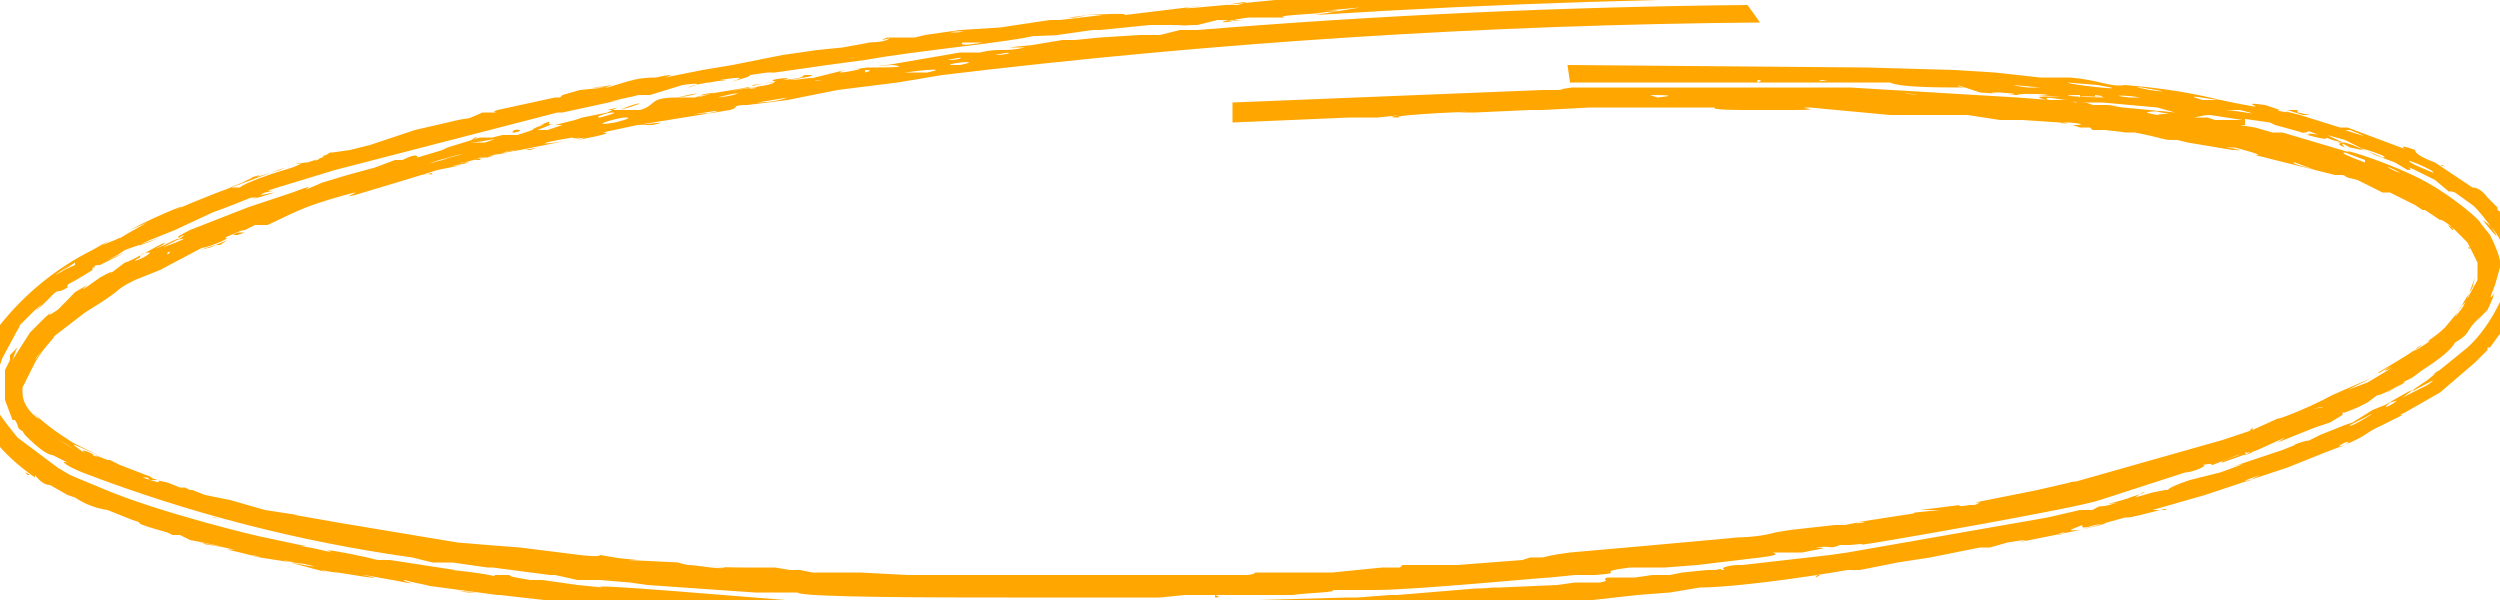
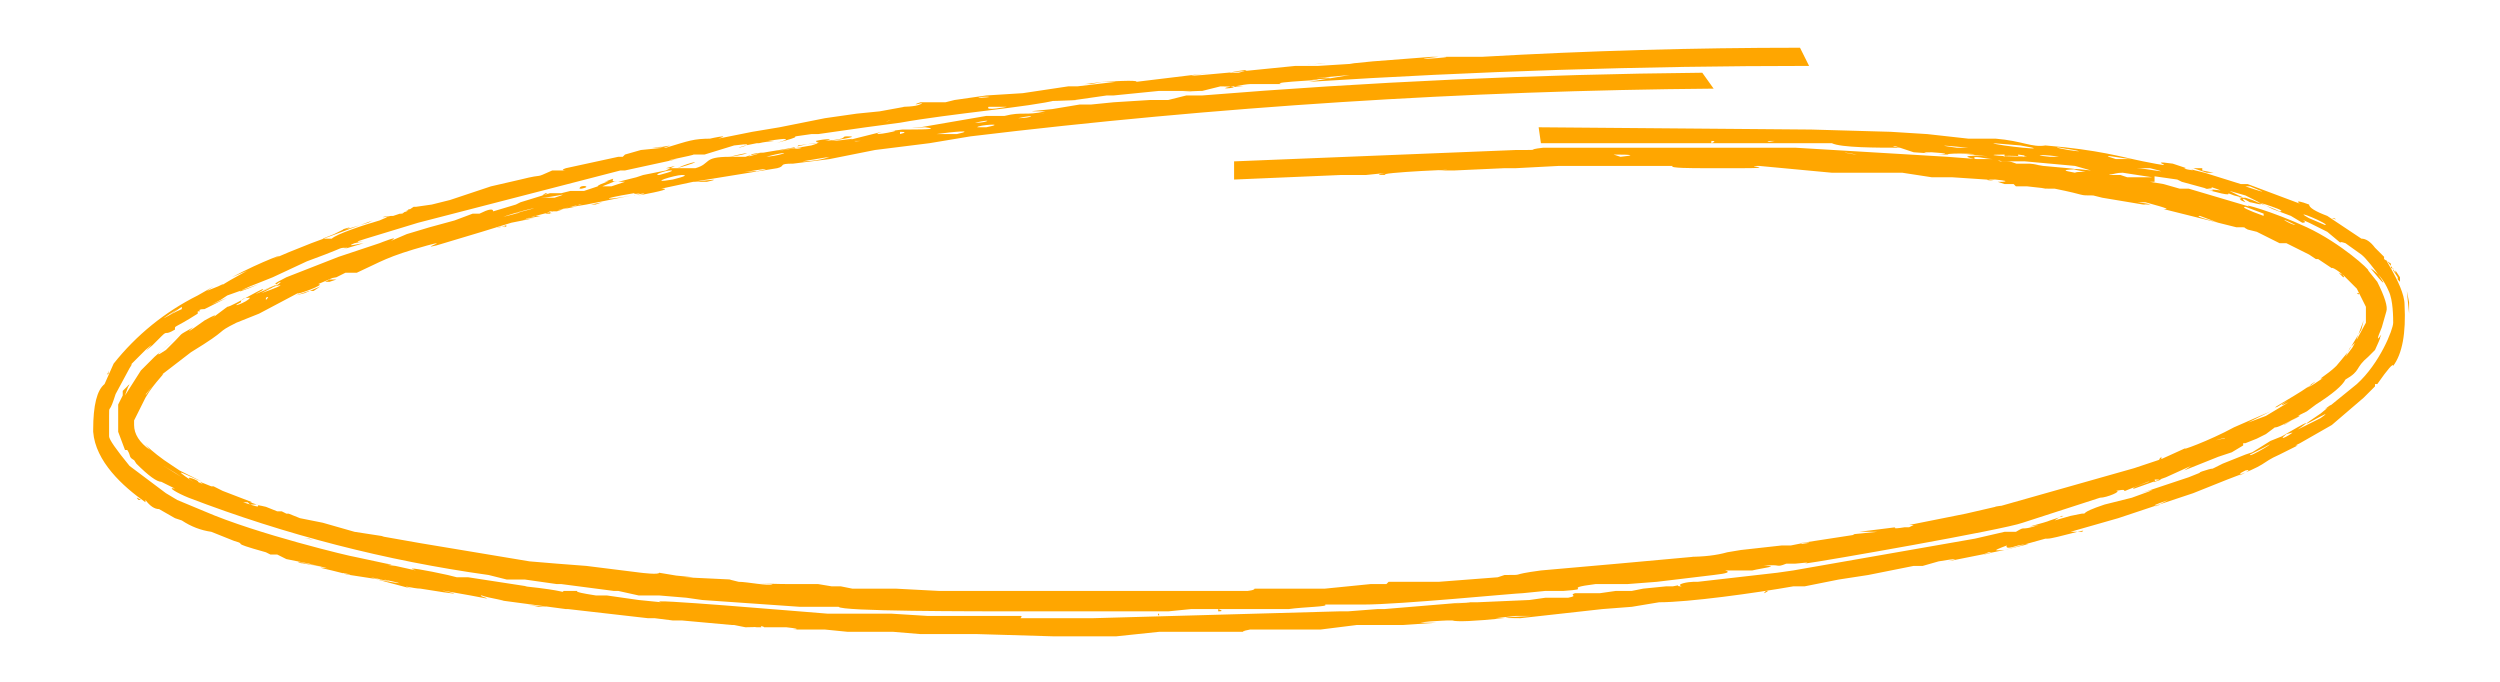
- <svg xmlns="http://www.w3.org/2000/svg" preserveAspectRatio="none" viewBox="5 3 100 24">
+ <svg xmlns="http://www.w3.org/2000/svg" preserveAspectRatio="none" viewBox="0 0 110 30">
  <path fill="#FFA600" d="M77.8 6.3h-2.2.6-8.4l-.1-.7 12 .1 3.5.1 1.6.1 1.8.2h1.2c1.2.1 1.6.4 2.2.3 2.4.2 3.3.5 4.3.7 2 .4-.1-.1 1.3.1l.6.2c-.4 0 .8.2 0 0l.8.2 1.6.5h.2q.1 0 0 0h.1l2.4.9c-.1 0-.5-.3.3 0q0 .2.8.5l1.5 1q.3 0 .6.4l.4.4v.1l.3.2v.2h.1v.1l.2.3v.1l.2.2-.1-.1v-.2l-.2-.3v.1l-.2-.3c-.7-.9.6.8.6 1.7q.1 1.9-.5 2.7 0-.2-.7.8h-.1v.1l-.5.5-1.4 1.2-1.4.8-.2.1h.1l-.8.4c-.9.4-.4.4-2.3 1.1l-1.5.6-3.3 1.1-2.1.6h.5c.4-.2-1.2.3-1.5.3H90l-1.8.5c.4-.1 1.7-.4.6-.2-.7.1 0 0 0 0q-.6.2-.5 0c-.8.3-.4.2-.1.2l-1 .2-1.5.3q.8-.2-.4 0l-.7.2h-.4l-2 .4-1.3.2-1.5.3h.2-.7c-1.7.3-4.6.7-5.9.7l-1.2.2-1.3.1q.6 0 0 0l-3.6.4q-1.5 0 .5-.1h-.7l-.9.1h-.4.8q-2 .2-2.3.1h-.6c1 0-.4 0-.8.1h.7l-1.5.1h-2l-1.6.2H55q-.5.1-.2.1H51l-1.9.2h-2.7l-3.4-.1h-1.2.6-1.9 1-1c-1.2 0 0 0 0 0l-1.2-.1h-.7c.8 0-.2 0 0 0h-1.3l-1-.1h-1.5s.7 0-.2-.1h-1.1.1c.1 0-.2-.1-.1 0h-.2c-1.8-.2 1 0-.5 0l-.5-.1h-.1l-2.2-.2h-.4l-.8-.1h-.3l-3.5-.4h.3-.4l-3-.4c.8.1-.5-.1-.7-.2-.3 0 1 .3-.5 0-3.3-.6 1.5.3-2.2-.3-.3 0-1-.2-.4 0l-1.5-.4c.5.1 1.7.3.3 0 .6.2 0 0-.2 0 .2 0-.9-.2 0 0l-1.3-.2c.1 0-.6-.2 0 0-.6-.2-.2 0 0 0l-.8-.2c-.9-.2-.3-.1-.2-.1l-.8-.2c.7.2-.6-.1-.3 0-.9-.3 1.8.4.3 0l-1-.2c.2 0-.3 0 0 0l-.4-.2h-.3l-.2-.1c-1.8-.5-.7-.3-1.4-.5l-1-.4q-.7-.1-1.3-.5l-.3-.1-.7-.4q-.3 0-.6-.4v.1c-1-.7-2.2-1.8-2.3-3.1v-.1q0-1.6.5-2L5 16a11 11 0 0 1 3.7-3l.7-.4-.3.2.5-.2q.4-.2.1 0c.4-.3 1.8-1 .8-.5l.4-.2-.7.3c1.3-.7 2.7-1.2 1.8-.8l.7-.3 1-.4 2.7-1-.2.1-1 .3c.5-.2-.2 0-.1 0l-.4.2-.5.2h.4c.2-.2 1.4-.6 2.1-.8 1-.4-.5 0 .5-.2h.1l.6-.2.3-.2h.2-.1L19 9l.8-.2h-.2.2l1.2-.4.6-.2 1.3-.3c1.2-.3.5 0 1.4-.4h.3-.2.5s-.3 0 0-.1l2.3-.5h.2l.1-.1.7-.2 1-.1c.7-.2-.2 0-.3 0s.7-.1-.2 0h.6c1-.3 1.2-.4 2-.4-1 .2 1.2-.3.3 0l1.5-.3 1.2-.2 1-.2 1-.2 1.4-.2 1-.1 1.1-.2h-.2q.9 0 1-.2c.2 0-.7.2-.1 0h.9q.2 0 0 0h-.1.3l.4-.1 1.4-.2 1.6-.1 2-.3h.4l1.7-.2h-.7c.3 0 1.7-.1 1.6 0l3.3-.4c-2.4.3.8 0 1.7-.1q.5 0 0 0l2-.2h1l1.6-.1h-.2l1-.1 2.6-.2h.3c-1.9.2 1 0 .2 0h1.7q7-.4 14-.4l.4.8q-11 0-22 .7l1.8-.3-1.1.1c-1.3 0 1.5 0-.6.1 1.3 0-2 .1-1.3.2H55c-.2 0-1.3.2-.3.1h-.5c-1 .2 1 0-.5 0l-.8.2h-.5c-.8.1 0 0 .4 0H51l-1 .1-1 .1h-.3l-1.4.2c.4 0-2.2.1-.8 0-1.1.3-4.7.6-6.9 1l-1.5.2-1.4.2-.7.1h-.3c-1.4.2-.1 0-1.2.3s1.2-.3-.7 0c.6 0 0 0-.4.1h-.1l-.5.1c-1 .3 1-.2-.5 0l-1.3.4h-.5c.2 0-1.9.4-.7.2l-2.3.5h-.3.1l-8.9 2.3-2.3.7c-1 .3.5 0-.5.2-.5.2.3 0 .4 0l-1 .3.3-.1c-.4 0-.2 0-1 .3l-.8.3-1.5.7-1 .4c-.9.4-.3.2.4-.1L10 13l-.3.2-.4.2.7-.3-1.2.6.2-.1q-.3 0-.2.1h-.1v.1c-1.1.7-1 .5-1 .7-.5.3-.3 0-.6.3q-.5.3 0 0l-.4.4c-.8.7.5-.5-.3.2l-.7.7q.2-.2 0 .1L5 17.5l.2-.5q.4-.6 0 0l-.2.6c-.2.6-.2.2-.2.7v.9q0 .2.9 1.3l1.6 1.2.5.3 1.2.5c2.3 1 6.5 2 6.6 2l1.4.3c.7.1-.5 0 .4.1l.9.2c-.6-.2.5 0 1.4.2l.4.1h-.2.7l2.6.4h-.1c1.9.2 1.6.3 1.7.2h.6c-.2.1 1.8.3.5.2h.8l1.4.2 1 .1c-1-.2 6 .4 7.3.5h2.8l1.6.1H43h-.1 2q.1 0 0 .1h.8-.4 2.8l10.8-.3h.4l1.3-.1h.3l3.6-.3c-1.5.1.8 0 0 0H66h-1l2.3-.1.7-.1h1c.5-.1 0-.1.3-.2h1.1l.7-.1h.7l.5-.1 1-.1q-.4 0 0 0h.3c.5-.1 0 0 .4 0-.3-.1.3-.2.5-.2h.2l3.5-.4.7-.1 8-1.4 1.3-.3h.5c.5-.3.1 0 1-.3-1 .2.3-.1.5-.2l.6-.2h.3-.4l-.3.2.7-.2.5-.1c.3 0-.2 0 1-.4l1.2-.3s1.7-.6.4-.2l2.1-.7.5-.2c-.2 0 1.2-.4.1 0-.8.3 0 0 0 0l.5-.2.4-.2 1-.4.3-.1.8-.5.5-.2q1.7-1 .7-.3l.2-.1.8-.4c1-.7-1.8 1 0-.2l1.6-1.3c1-.9 1.6-2.4 1.6-2.7 0-.2 0-1-.2-1.4q0 .6 0 0-.3-.7-.8-1c1.3 1.6 0-.3-.4-.6q-.5-.2 0 0l-.7-.5q-.3-.1-.2 0l-.6-.5-.8-.4c-.7-.3.1 0-.3 0l-.5-.3-.8-.3q.4 0 0 0l-.6-.3c.3.2-.3 0-.4 0q-.5-.3-.2 0c-.5-.2 0-.1-.3-.2h.3l.3.1q.7.3.1 0l-.4-.2-.7-.2.4.2c.5.2-.2 0-.2 0l-.8-.3-.6-.2q-.5 0 0 0 .5.3 0 0c.7.2.4.2.1.2l.9.1q.5.3-.6 0c-.4 0 .5 0-.2-.1L96 8l-.2-.1-1.4-.2h.4V8h-.4l-1-.2h.7q.4 0 0 0h.6l-1.3-.2c-.5 0-.4.2-1.4 0-1.2-.2-.8-.2 0-.1l-.7-.2-2.2-.2h-1q-.2 0 0 0l-.4-.1c-.3 0-1-.2-.8 0-1.4-.3 2.2 0-.4-.2 1.2 0-.8-.1-.8 0 .7 0 1 0 0 0-1.2 0 .8 0-.7-.1-1 0 .7.1-.8 0-.4 0-.1 0 0 0L83 6.3c1.9.3-.5 0 .6.2-1 0-2.6 0-3-.2h-2.2c.2 0 .6 0 0 0zm-14 21.1h.2-.9zM106 13.8l-.1-1 .1.5v1.3zm-9.5-6.4h.4v.1l.5.1h.1-.4zM68 27.1h-.8zm-6.5.4H61s-.5 0 0 0zm26-3.2c-.6.2.4 0 0 0m-.3.1-.4.1zm6-17.6h-.5zM48.4 28h-.1zM78 26h-.2zm-59.3 0-.2-.1zm71.7-2.4h-.2zM25.8 7.1l.7-.2zm-2.1 19.6c.8 0 0 0-.5-.1zM4.5 20.3q-.4-.7 0 0 .1.2 0 0m71.3 6q-.8 0 0 0M27 27c.3 0-.2 0 0 0q.8 0 0 0m68.4-5c-1.4.5.2 0-.6.3zM91 6.6c1.4.2-.8-.2.2 0-1-.2-.8-.1-.2 0M47.3 28h-1zm51.5-7.3c-.6.3.2 0-.4.3.2-.1.8-.4.4-.3M53 28h.4zm16.4-1h-.7zM50 28h-.4zM8 13.5s-1 .7-.2.1c-1.2.8-.3.2.2 0m-2.4 8q.2 0 0 0M77.1 26q.2 0 0 0m-64.5-1.5h.2zM56 27.8s.6 0 0 0M5.4 15.6q-.2.2 0 0m73.2 10.3q.2 0 0 0m-6.7.8q.2 0 0 0m-48.3-19h-.3zm-18.3 8-.2.3zm66.6 11h.4zM88.3 6.1H88zM47 3.7q-.3 0 0 0M28.5 27.2q.3 0 0 0M6.4 22q.1.2 0 0m46.2 6h-.2zm25.3-2q.3 0 0 0m-6.9.8h-.3zM91.4 6.6h.4zm-79.7 4.8q.2 0 0 0m7 14.4h-.2zm26.3 2q-.4 0 0 0m19.5-.6h-.3zm26-3.7h-.3zm-78.9-12 .3-.2zM4 19.2v.3zm71 7.1h.2zM31 6.1l.3-.1zM6 14.9l.3-.2zm89.7-7.6h.3zM6.1 22q-.2-.2.1 0m71.5 4q-.2.2.1 0M26.7 6.9h.2zm71.6 1H98zl.2.1zM8.2 13.4l-.3.1zM68.6 27h.2zm-23.8 1h-.3zm-29.5-2.8-.8-.2zm71.6-.8-.6.2zm-3.3.7c-.2 0-.5 0 0 0 .2 0-.2 0 0 0m-78-9.7-.2.2zm66 11.3h.2zM50 27.9h-.8zm-27-1.4h.1zm71.5-4.1h.2zm-82.3 2h.1zM25.8 7.1l.9-.1zM12.2 24.4h-.3.2m67.4 1.3h-.3zM27 7h-.3zm16.2-2.7c.2 0 .7-.1.4 0 0-.1-.9 0-.4 0M12.5 24.5h.2zm20 3H32zm29.3 0h.3zm-57-6.9-.2-.2zM42 4.3q-.2 0 0 0-.7 0 0 0M11.4 24.2c.3.1 0 0 0 0m71.8.9q.4 0 0 0M89 24l1.1-.2zm16.7-11.5-.1-.2zM38.8 27.8h.1zM18.2 9.2h.1zM4.7 16.5l.1-.2s-.1.3 0 .1M85 24.7q-.1 0 0 0M37.6 5h.3zm.5 22.8h-.2zm8.7-24h.3zm31 22.2h.2zm-53-18.5h-.1q-.1 0 0 0M7.6 13.8l-.3.2zm61.6 13h.3zM87.7 6.3c.1.1 3 .4 1.2.1zM52 3.2h.6zM24.7 7.4q.1 0 0 0m23-3.7c.2 0 1.4-.2.3 0zM64 2.5h.2zM44.5 4h.2zm-29.8 6.4.2-.1zm36.7-7.1q.5 0 0 0-.2 0 0 0M32 6h-.1M7 22.3l.2.1zm71.5 3.5h.2zm-34.9 2h.3zm3.7-24 .1-.1zM23.7 7.6h-.3zm66.7-1.2H90zm-69 1.8h.2zm83 8.7s-.4.4 0 0q.2 0 0 0m-65-12.3h.2zm46.1 20q-.1 0 0 0M104 10.5l.2.2zm-70-5q.2 0 0 0c-.3.1 0 0 0 0M18.8 9l-.2.1zm83.8.6q.3.1.1 0-.2 0 0 0M21.3 8.3h-.2zm25.8-4.6H47zm11-.9h.4c-.7 0-1.6.1-.4 0m-11.2 1h-.2zm15-1.2q.1 0 0 0-.4 0 0 0M93.1 7h.7c-.3 0-1.7-.3-.7 0M38.5 4.9h-.3zm64.4 5 .3.1zm-4.1-1.7c.6.2 1.2.4.2 0zM85.8 6h.3zM49 3.6h-.2zm54 14.6-.2.2zm-.7-8.6.3.2zm-.6-.3.4.3zM18 9.2c.2 0-.7.3-.3.2zm36.5-6c.8-.2 0-.1-.4 0zm4.2-.4q.5 0 0 0-1.1 0 0 0m1.5-.1q.4 0 0 0-.7 0 0 0M47.4 3.8h.3zM82 6l1 .1zm12 1.4c.4 0 1.8.3.6 0zm9 10.6-.3.3zM90.9 7l-1.1-.2zm10.7 2.6.7.3c.3 0-1.6-.8-.7-.3M90.2 6.9h.4c-.5-.1-1.4-.1-.4 0m-4.1-.4h.5s-2-.2-.5 0M80.6 6h.5zm20.8 13q-.3.1 0 0M84 6.3q-.2 0 0 0m6.3.6h.2zm-1.5 0q.8 0 0-.1m-70 2.6h.2zm66-3h.5zm15.5 13 .2-.2zM52.6 3.6h.2zM33.2 6.2q.2 0 0 0m55 .6c-1.7 0 1.7.2.7 0l.9.1c-.5 0-1.9-.1-1.6 0m3 .3H91q-.2 0 0 0m-6.8-.6q.2 0 0 0-.5 0 0 0M49.3 4h-.1q-.3 0 0 0m25.1 2.2h.7zm-44.6.7q-.2 0 0 0m16.4 20.5c.1 0-.5 0 0 0M81 6.4v-.1c-.6 0-.9 0 0 0m-48.3 0v-.1M23.4 26q.2 0 0 0M99 20c-.1.2 1.5-.8.6-.3zm5-3.4q.2 0 0 0m1.2-1.8q0-.5 0 0M77.4 6.2q.3 0 0 0m-63.6 5.1q.3 0 0 0m29.3-6.5h-.3zm36.1 1.4q-1 0 0 0 .2 0 0 0m-1.3 0c-.1 0-.3.1.2 0zm-2 0h-.2zm29.3 8.6-.2.4zm-4.1 4-.3.2zm-6.4-11h.5zm5 1.2c-1-.3.2.1.6.3.3 0-.3-.2-.6-.3m-6.9 13.3h-.2zm-17.5-16s.3-.1 0-.1c.1 0-.4 0 0 0M100.8 19l.4-.2zM99 20q-.5.3 0 0m2-1-.4.1c-.5.4.3 0 .4-.2m-.9.4q.3 0 0 0m2-1.2.4-.2zM44.5 4.7q-.6 0 0 0m38 1.8h.7zm20 11.4-.2.1s.5-.4.1 0M39.2 5.3c-.1 0-.4.1 0 0 .3 0-.2 0 0 0m9.2-1H48zM31.9 26.6q.4 0 0 0M25.1 8.1h-.8zM9 22.7h.2zm71.5 2.2h-.2zM44.3 4.7h.2-1c-.2.2.8 0 .8 0m6.8 22.5h-.3zM25.1 8H25zm17-3h.4zM22.9 8.6l.3-.1zM53.2 27H53zM51 27q-.1 0 0 .1.8 0 0 0m9.4-.2H60zm-49-3.4h-.1q-.5-.2 0 0m71.3 1q-.5 0 0 0m-34.3 2.7c-.4 0 0 0 0 0 .6 0 .3 0 0 0m-17-.5h-.2zM10.1 23l-.6-.2zm71.3 1.8h-.6zm-38.8 2.4h.5zm29.7-1.3h-.2zm.5 0h-.4zM9.2 22.6q.2 0 0 0m71.3 2.2q.2 0 0 0M41 27h-.1m-19.5-1.5h-.2zm-2.4-.4h-.3zm71.3-2.3h-.2zm-66.7 3h.2zm71.2-4.4h.3zM69.6 26h.2zm-16.5 1h-.4zm27.2-2c-.2 0 .3 0 0 0m14-16-1.8-.3-.4-.1c-.7 0-.2 0-1.7-.3-1.2-.1.8 0-.4 0L88.3 8l1 .1h.1-.4.3l.5.1h-.1.7l.2.1H90h.1l-.9-.1h-.5l-.1-.1h.1-.5l-.3-.1h.4c-.6 0 .5 0-.5-.1-1 0 .5.1-.4 0l-1.5-.1H85l-1.3-.2h-.8.5-2.8l-3.2-.3c-.8 0 .9.1-.7.1h-1 .2-.7.2-.4c-.5 0-1.6 0-1.4-.1h-5l-1.9.1h-.5l-2.2.1c.3 0 .7 0 0 0h-.7c1.7-.1-3 .1-2.3.2-1.1 0 1.1-.2-.9 0h.2H59l-4.7.2v-.8l12.4-.5c1.3 0 .3 0 1.2-.1H75q.3 0 0 0h4l6.7.4L87 7h.8l.2.1c.6 0 .4 0 1 .2l-.3-.1h.1-.1.6c1 .1-.3 0 0 0l.6.1 1.1.1c1 .1-.9 0 .3.2.1-.1 1.8 0 1.5.1h.5l.6.2c.4 0 .8.1.1 0l1.2.2.7.2h.4l2.7.8c-.5-.2 1 .2 2.5.9s2.8 1.9 2.7 1.9l.4.5q.5 1 .4 1.3l-.2.7c-.5 1.2.3-.3-.2.7-.3.5.5-1-.1.3l-.3.3c-.6.5-.3.6-1 1q-.2.4-1.3 1.1l-.4.3-.4.2c.4-.1-.7.4-.6.4 1.7-1-.3.2-.4.1l-.4.3-.4.2-.5.2h-.1v.1l-.5.3-.6.2s.3-.2 0 0l-.5.2-1 .4.3-.2-1.1.5-1.4.5c-.3 0 1-.4.6-.3l-1 .4c-.1 0 .1-.1-.4 0 .3 0-.4.3-.7.3L89 23c-.8.3-8.8 1.7-9.6 1.8.4-.1-.3 0-.4 0h-.4c-.5.2-.2 0-1 .1.8 0-.1.1-.5.2h-1.2q.4.1-.5.2l-2.5.3-1.3.1h-1.4c-1.6.2 0 .2-1.4.3h-.4.2-.6l-1 .1c-.3 0-5.4.5-7 .5h-1.7c.2.1-.9.1-1.6.2h-4.3l-1 .1h-1.5.8-5.4c-2.7 0-8.3 0-8.4-.2h-1.7q-.9 0 0 0l-4.3-.3-.7-.1-1.2-.1h-.9l-.9-.2H27l-2.3-.3h-.2l-1.4-.2h-.8l-.8-.2a60 60 0 0 1-13.2-3.4c-.5-.2-1-.5-.6-.4l-.6-.3q-.3 0-1.1-.8l.5.4.1.1-.6-.5q-.4-.6 0-.1c-.4-.2-.2-.2-.4-.5h-.1l-.3-.8v-1.2l.3-.6q.3-.6 0 .2l.7-1.1.6-.6.8-.7s-1.2 1-.3.4l.4-.4c.4-.4.1-.2.8-.6-.6.5.5-.3.5-.3.9-.5.2 0 .2 0l.8-.6c.2 0 2-1.1 1.5-.7-1 .5 1.6-.7 0 .1q-.9.5 0 0c1.4-.5.8-.4 0-.1 1.5-.6-.1 0 1.1-.6l2.3-.9 1.8-.6s1-.4.5-.1l.7-.3 1-.3 1.1-.3q.5-.2 0 0l.8-.3h.3q.6-.3.6-.1l1-.3q.5-.1 0 0l.2-.1 1.3-.4h.5l.8-.2c0-.2.6-.1.1 0h-.1l-.4.1q-.6.2 0 0h.4-.3.8-.3l.6-.2h.6l.6-.2H27l-.5.2h-.2c0-.1.8-.3.3-.2.8-.3 0 0 .6 0l.8-.2.3-.1 1-.2.4-.2-.4.1h.5c.6-.3 1.4-.4 0 0h-.3 1.1c.7-.2.3-.5 1.5-.5 1.2-.3.8-.1 0 0h.7c.5-.2 2.5-.4 2.3-.5l.8-.1c.3-.1 0 0 0-.1.4-.1.9-.1.4 0 1.2-.1.6-.2 1-.2.7 0-.8.2-.7.2.4 0 1.4-.2.6 0l1.2-.3q-1.3.2 0 0l.4-.1c-.9.3 1.6-.2.1 0l.8-.1h.5-.3q1.6 0 .8-.1c-1.7.1 1-.1-.2 0l2.9-.5h.8c.8-.2.9 0 1.8-.2-1 0-.6 0 .3-.1l1.2-.2h.5l1-.1 1.6-.1h.8l.8-.2h.7a309 309 0 0 1 22-1l.5.7A293 293 0 0 0 42.7 6l-1.8.3-1.6.2-.8.1-2 .4-1.6.2c-.7 0-.3.1-.7.2l-3.7.6-1.4.3q.6 0-1 .3c.7-.2-.3 0-.2 0 .6-.2 0 0 0-.1-1.8.3-1.1.3-.1.1l-2 .4h-.2c-.7.1-1.2.3-.3 0h.2c-.7.2-3.3.8-2 .6l-1 .2-1.3.4-1 .3-1 .3c-.8.2.7-.3-.4 0-1.8.5-2 .7-3.1 1.2h-.5l-.4.2q-.5.1-.1 0l-.7.3c.4 0-1 .5-.9.4l-1.7.9-1 .4c-1 .5-.2.2-2 1.3l-1.3 1c.3-.2-.3.3-.7 1l-.5 1v.3q0 .4 0 0v-.2.1q0 .6.7 1.1c-.5-.6-.1 0 1 .7l.3.2 1 .5c-.5-.2-1.6-.8-.4 0-.6-.4.4 0 .2 0 .7.3.3.2.1 0l.5.2h.1l.2.1.4.2-.2-.1 1.3.5h-.4c1.2.4.2 0 1 .2l.5.2h.2l.2.1h.2-.1l.5.2h.1q.2 0 0 0h-.1l1 .2 1.4.4 1.3.2h-.1l1.7.3 4.8.8 1.2.1 1.3.1q-.6 0 0 0l2.4.3s.8.1.8 0h-.3.3l1.2.2h-.9l-.4-.1h.4c.1.1.6.1.2 0l1 .1h.4-.8l2.1.1h.2-.3l.4.1q.7 0 0 0c.4 0 1.3.2 1.5.1-1.7-.1-.4 0 .8 0h-.1s-.6 0 0 0h.5-.2 1l.6.1h.4l.5.1h1.9l1.9.1H55c-.3 0 .2 0 .2-.1h-.8 3.9l1-.1 1-.1h.7l.1-.1h2.2l2.6-.2.3-.1c1 0 .1 0 1.6-.2l3.4-.3 3.3-.3h-.2q1 0 1.7-.2.9 0 0 0l.6-.1 1.8-.2h.4-.6.6q.2 0 0 0l.5-.1c-.3.1.9-.1-.1 0l2.6-.4s-.6.2-.2 0l1-.1h.1-.9l1.6-.2s-.2.1.4 0h.3-.1l.2-.1H84l1.5-.3 1-.2 1.3-.3c-.1 0 .5-.1.2 0h-.1l6-1.7 1.2-.4 1.1-.5q-.4.3 0 0c-.4.2 1-.3 2.1-.9l1.6-.7-1 .5.8-.3 1-.6c-.8.4.3-.3 0-.1l-.5.3c-.5.2 1.2-.7 1.5-1-.6.5.6-.4 0 0-.4.4.8-.5.6-.3-.5.2.1-.1.5-.5l.5-.6.6-1 .1-.4-.3.8v.1l-.3.3-.2.4.3-.4.6-1.1v-.7l-.3-.6q-.2-.4 0 0l-.1-.2-.4-.4-.2-.2-.2-.1.2.2c.2 0-.5-.5-.5-.4l-.6-.4h-.1l-.3-.2-1-.5h-.3l-1-.5-.4-.1c-.4-.2.3 0-.2-.1h-.3l-3.2-.8c.2 0 .3 0-.8-.3-.8 0 0 0 .2.1-.8-.1.6.1-.2 0m8.5 8.2.6-.6zm-94.2-3-.3.2zm7.2 10.1c.1 0-.3 0 0 0m71.3-1c.1 0-.3.1 0 0m17.1-7.6.1-.2zM26.5 26h-.2zM66.1 6.7h.2zM101 9.9c-1-.5-.2 0 0 0q-.2 0 0 0M81.7 6.8c-1.1-.2-.2 0 0 0q-.2 0 0 0M15.6 24.2q.3 0 0 0m71.3-.8q.3 0 0 0m12.7-14-.8-.3q-.3 0 .8.4M43.3 27H43zm11.8-.1h.2zM75 25.3h-.3zm10.4-1.5H85zm-8 1.2h-.2zm-49.2 1.1H28zm-.3 0h.1M6 16.8v-.2zm66.6 8.8h-.2zM53 26.9h.2zm19.9-1.4h-.2zm6.5-18.8h1zm-4.5 0 .2-.1zM45.1 26.8H45zm28-1.4h-.6zm-30 1.3h-.3zM5.4 17.5v-.3l.3-.3zm30 9.1h.2zm-11.4-1h-.2zm71-4.5h-.2c.1.1-.3.2.3 0m-41.6 5.7H53zM99 19.5l-.2.1zm-34.2 6.7c-.8 0 0 0 0 0-.3 0 .2 0 0 0m-17.3.7h.1c.4 0 0 0 0 0m49-18.3c.5.1.1 0-.1 0-.5-.2 0 0 0 0m-72.8 17h-.4zm29.9 1.3q.3 0 0-.1M90.5 7.4q-.1 0 0 0M24 8.5q-.3.2.1 0M14.7 24l.8.2zm71.3-.5h.7zm-72.4.2c.4.1 0 0-.2 0zm-3-10.4c-.6.3.3 0 .4-.2q-.4 0-.4.2M36 26.6h-.3zM84.6 7c-.4 0 .2 0 0 0 0 0 .4 0 0 0m-9.3-.3h.5zM45.2 26.8h-.3zm-29.6-2.6h.2zM79.4 6.8q.6 0 0 0M40.8 5.6l.7-.1zm-28.7 7s.7-.3 0 0c.5-.3.1-.2 0 0m.4-.2s.5-.3.1 0zm51.7 13.8H64m.3 0q.2 0 0 0 .2 0 0 0M9 14.2q.5-.5 0 0-.7.3 0 0m1-.7q.3 0 0 0m25-7q-1.7.3.1 0l.6-.1c1-.3-1.1.1-.7.1m13.5-1.8c-.1 0 .4-.1 0 0 0 0-.3 0 0 0m16.3 21.5h-.2zM24.4 8.7c.9-.3-.1 0-.6 0zM45.9 5c-1.3.1-.2 0 .1 0zM9 14.2l.6-.4zm39-9.4q.5 0 0 0-1.5 0 0 0M29 7.7s.8-.2.5-.2c-.2 0-.8.2-.5.2m15.8-2.5c.6 0 .9-.2 0 0q-.1 0 0 0M32.9 6.9l.7-.2c-.8.1-.4.1-.7.2m-22.3 6.4h-.1m36-8.3q.3 0 0 0m-6.9.9q.4-.1 0-.1-.3 0 0 0m63.6 10.7q.3-.2 0 0M5.2 19v-.2zM43 5.4c.4 0 .8-.2-.1 0m37.7 1.5h.3zm-64.3 4q.5 0 0 0m85.2 7 .1-.1zM6 16.7v-.1zm0 .2q-.2.3 0-.1zm65.3-10q1-.1-.3-.1zm22.9 1.3q-.2 0 0 0M74.6 6.8c.4 0 .1 0 0 0-.3 0 0 0 0 0M7.2 15.6l.2-.2zm84-7.8q-.2 0 0 0M49.9 26.7c-.2 0 .4 0 0 0M35.4 6.5c-.7 0-.4.1-.1 0m3.4-.5c-.1 0 1-.2.5 0zm51.9 1.7q-.3 0 0 0m13.4 4.6q-.2-.2 0 0M33.6 6.9h.3zM43 5.6h.4c1-.2-.4-.1-.4 0M40 6h.1q-.5 0 0 0m-28.4 7.2q.2-.2 0-.1-.4.2 0 0m25.9-6.9c0 .1 2-.3.6 0zm-4 .7c.6 0 1.4-.3.5-.1l-.4.1M22 9.6c-.2 0 1.6-.4.6-.2 2-.5.1-.1-.6.2m21.2-4-1.1.2zm-9.9 1.5 1-.1zm-3.7.8q.8-.2.4-.2c-.3 0-1.6.4-.4.2m12.5-2c.9-.2-.2-.1-.9 0zm-29 6.7-.4.1zm63-5.3h.2zm-11 .2q1 0 0 0-.7 0 0 0m-1.6 0q.8 0 0 0-.4 0 0 0m5.7-.2h.3zM30.4 8c.3 0 1.6-.2.7 0zm58.7.2h-.2zM41.6 6h.2zm-19.8 4h.4c.3-.1-.2 0-.4 0m.5-.1.5-.1zM104 13v.3zM35.3 7.1s.7 0 1.2-.2zM6 19.1v-.6zM38.5 6.5H38zm26.7 1.1h.4zm-44 2.6h.2zm64-2.3h.2zM62 7.6q.3 0 0 0m-27.9-.3h-.3zm42.9.1c-.3 0 0 0 0 0m22.7 2.9.3.1zM21.8 10q.2 0 0 0m55-2.6h-.2zm13 .8h-.2zm12.2 3.1h-.2zM91.8 8.5q-.4 0 0 0 .2 0 0 0m11.9 4.3v-.2zM75.4 7.4h.7zm-4.3 0h.6zM25.5 9h.2zM33 7.6c1-.2.8-.2.2-.1-1.3.2.8-.1-.2.1M8.4 15.4l.2-.2zM8 21l-.3-.2-.5-.3zm18.6 4.2h.3zm70.5-5.7h.3zm-76.8-9h-.2zm77.3-.7-.8-.3c-.3 0 .5.2.8.3m-13.4-2H84zM11 22.2q.1 0 0 0m45 3.7h.1zm-3.7.2H52zm-34.6-2.2c-.3 0 0 0 0 0m71-1.8c-.3.1-.8.2-.1 0q-.1 0 0 0M59.5 7.9h.2zm38.2 11.4c-1.3.5-.2 0 .2 0 0-.1-1 .3-.2 0M94.8 9h.4zM48.6 26h.5zm-36.4-3.6H12zM78 24.1h.5zm25.6-8.9-.1.2zm.5-1v-.3zm-76.6 11-.7-.1zm-17-3.3-.6-.2zm47.6 3.9h-.2zm27.8-18h.2zm-9.2-.3h.2zm3.4 0h.4zm1.7.1q.8 0 0 0 .3 0 0 0m-19.6 18q-.5 0 0 0c.1 0-.3 0 0 0M47 26h-1zm16.7-.6h-.1zM83 23.3h.3zM51.8 26h-.4zm29.4-2.4-.8.1zm3-.5q-.2 0 0 0m-72.5-.7q.3 0 0 0m60.9 2.3h-.5zm-38.2 1H34zm-28-8.3.3-.4c-.8 1 0-.2-.3.4m88 3.1h-.1m-74.1 3.7q-.2 0 0 0m42 1.4h.2zm29-4.1H91h.1M81.7 7.6h-.2zm-66.9 4.7h-.3l-.2.1h.2zh-.1zm8.6 12.4q.2 0 0 0M98.8 10h.2zm-76.6 0h-.4.2l.3-.1zm64.3 12.6q-.2 0 0 0m-67-11.9h-.2zM57.1 26H57zm-8.4.1h.5zM83 23.3h-.2zm-58.7 1.5h.2zM95 20.2h.2zm-80.5-7.8h.2zM25.8 9h-.3l-.3.1h-.1l-.3.1-.3.1q.2 0 0 0h-.3l-.2.1h.3q-.2 0 0-.1l1-.2H25h.2zh-.2zh.4l.3-.1-.5.1zM8.7 15.3l.4-.3zm95-2.4q.1.1.1 0M82.4 7.7q.1 0 0 0-.4 0 0 0m1.2 15.5h.1zm-6 .9h.2zm-8.8 1q-.7 0 0 0c-.3 0 .2 0 0 0m-36-17.5h-.4zm-5.2 17.6h-.2zM98.1 19l-.3.1zm-1.2-9.5h-.3zh-.3zm-90.6 8-.1.2zm66.4 7.2h.2zM7 20.2q-.2-.1.1 0zm70 4h.2zM19.2 24q.1 0 0 0m70.9-2.3q.2 0 0 0M28.3 8.5h.3zM25.5 25h-.3zm70.6-5.2-.2.1zM92.5 8.6h.3zM51.5 26h-.3zm-19.6-.5h-.2zm69.8-8.5-.3.2zM76.4 7.5s-.3 0 0 0M18.7 24q.1 0 0 0m2.5.4h.2zM92 21.2h.2zM8.4 15.5l-.2.1zm15.9 9.3H24zM95 20.3h-.3zm4.8-10 .2.2zm-86.2 2.5-.6.2.4-.1q-.1 0 0 0l.7-.3-.3.2zM11.1 14l.2-.1zm29 12s-.6 0 0 0m-27.6-3.4H12v-.1l-.7-.3H11l-.1-.1h.1l.9.3zm.5.2h.2zm75.7-.6q-.2 0 0 0m-45 4q-.3 0 0 0m3 0h-.6zm-15.1-.6h-.1q.3 0 0 0M51 26q.2 0 0 0M92.8 8.7q-.3 0 0 0M43.1 26h-.5zm48-4.5q-.1 0 0 0m6-12 .7.2zm-20.4-2q.3 0 0 0M24.4 24.8c-.3 0 0 0 0 0m70.7-4.7q-.2.2 0 .1m-31.4 5.4h-.2zm35.5-7.2-.7.4zm-78.4 6h-.4zm70.8-3h-.3zM27.4 8.7l-.5.1zm75 7.7.3-.3zM91.5 8.5H91zM80.3 23.7c.6 0 .1 0 0 0m-3.2.5h.2zM23 9.7l.3-.1.5-.1h.2-.5zM48 26h-.2zM76.6 7.5h.2zm-67 14h.2zm1.3.5" />
</svg>
